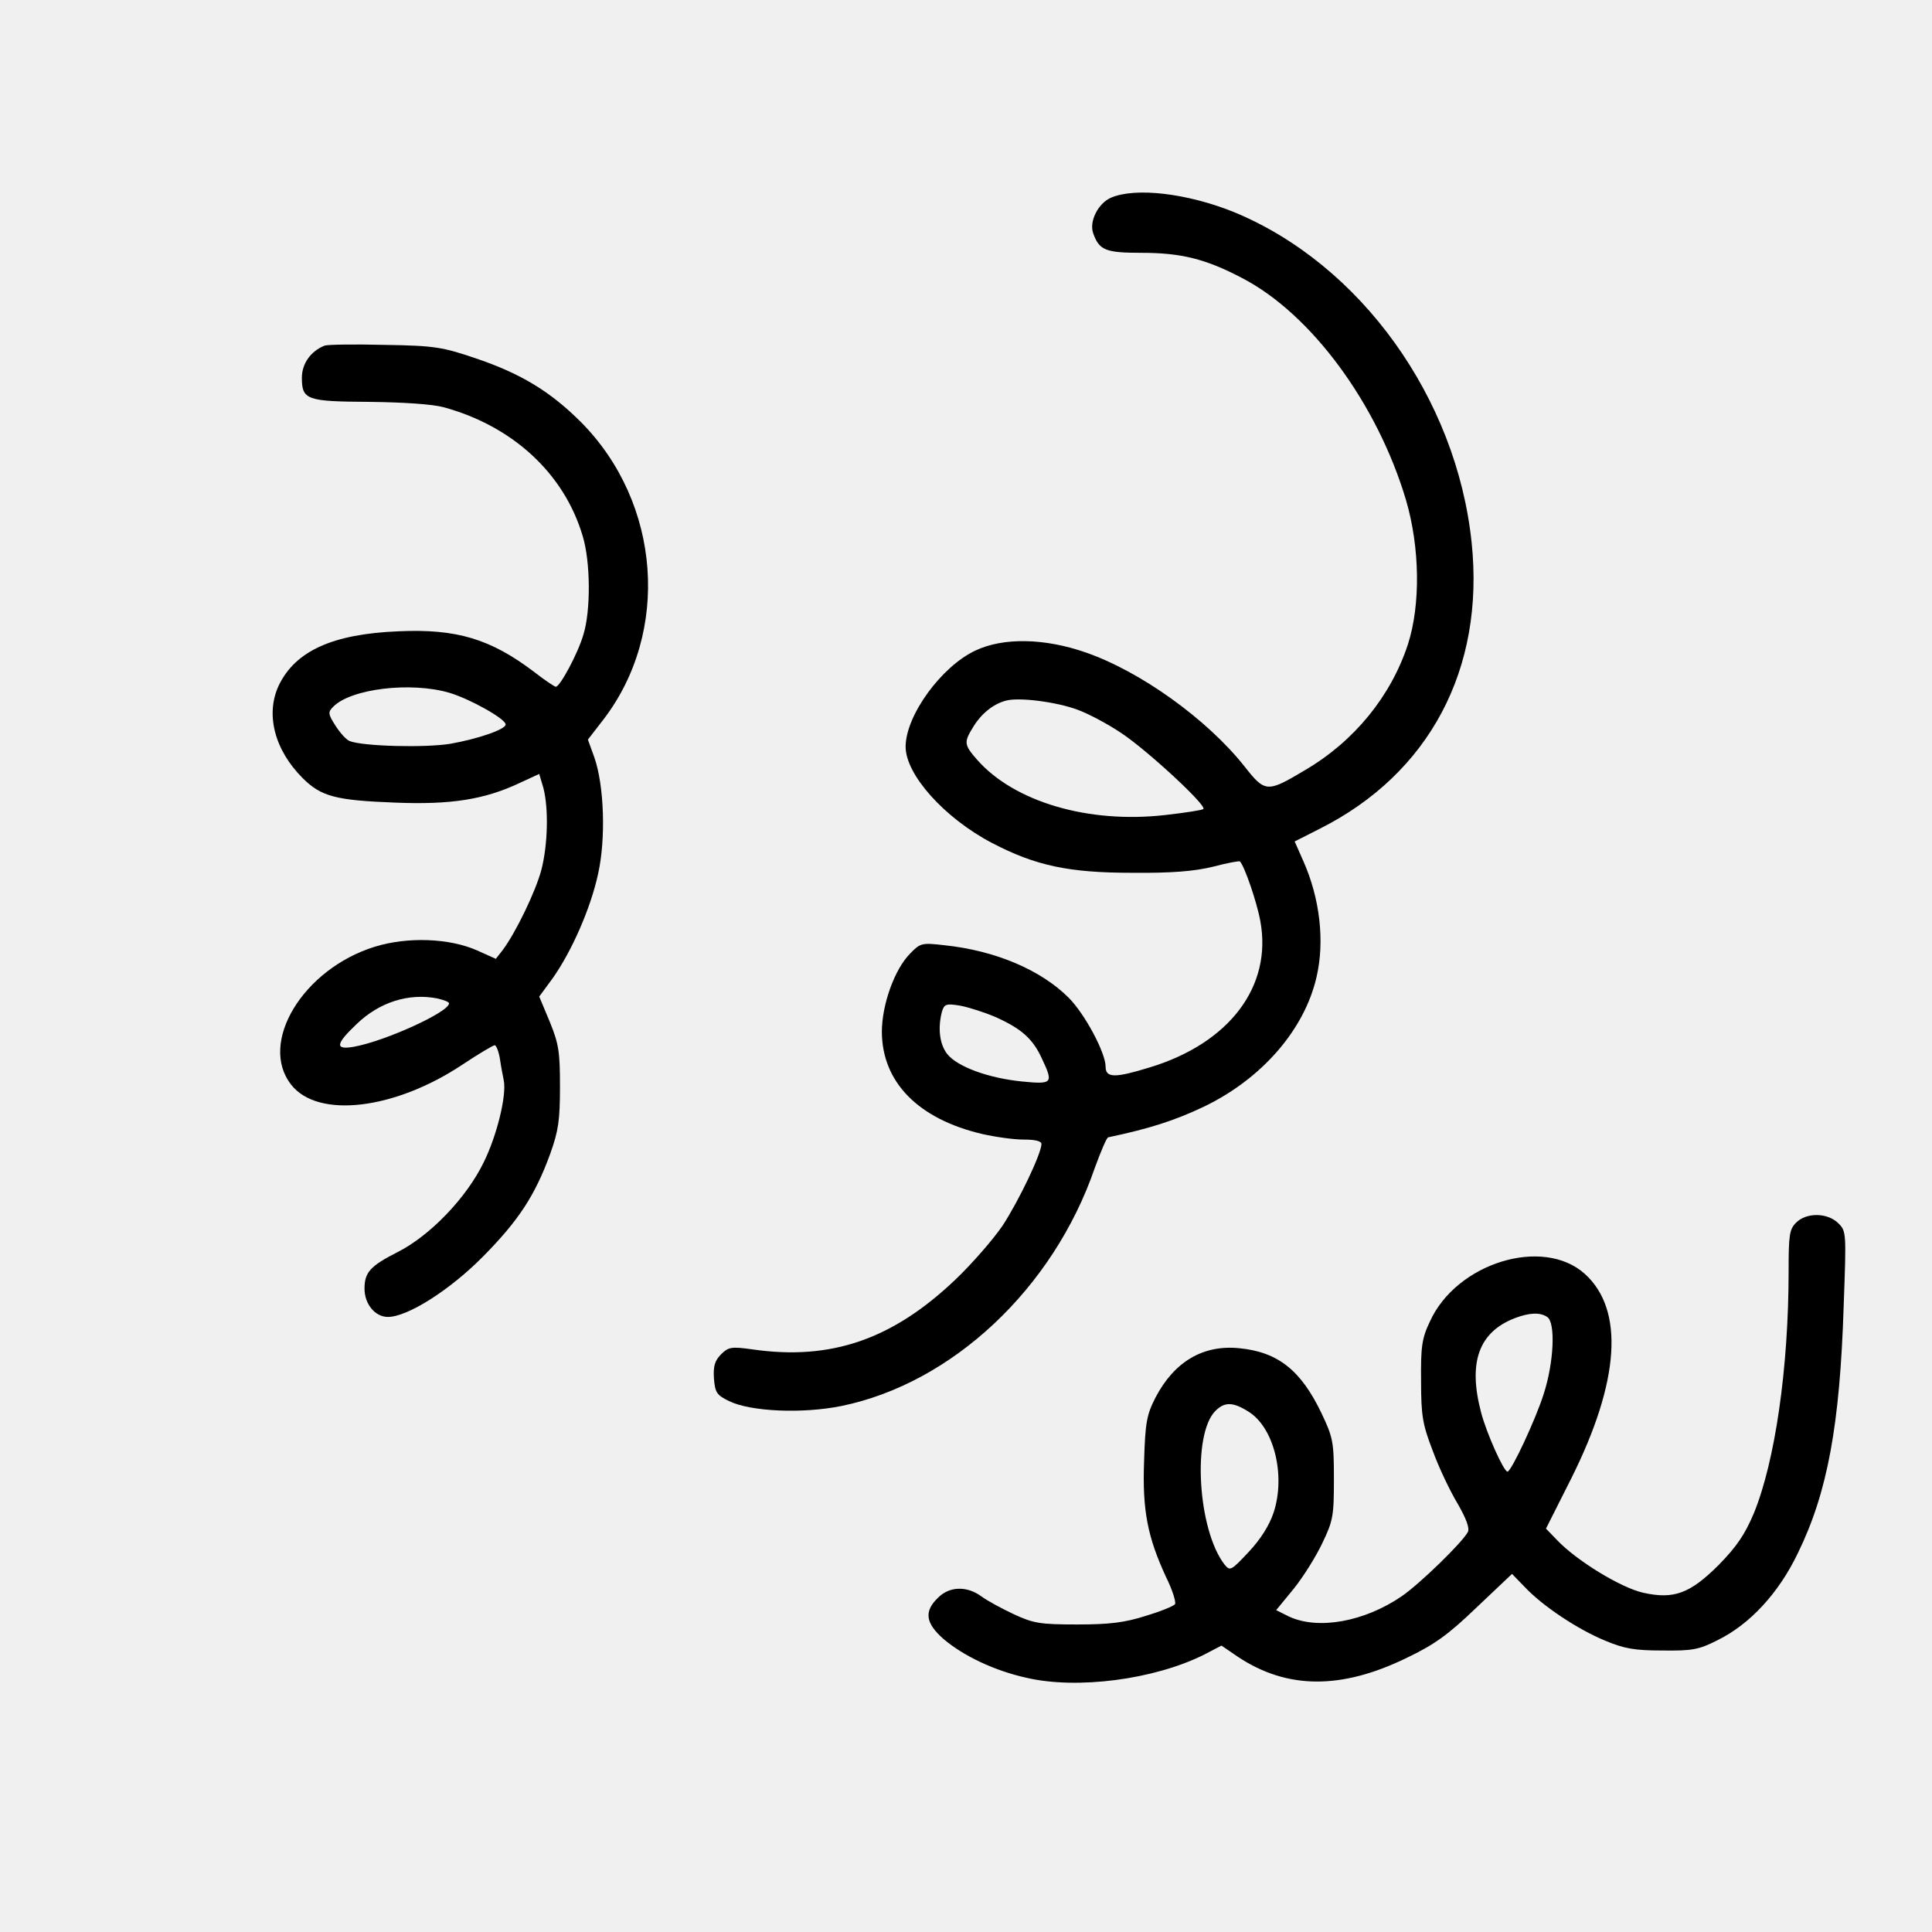
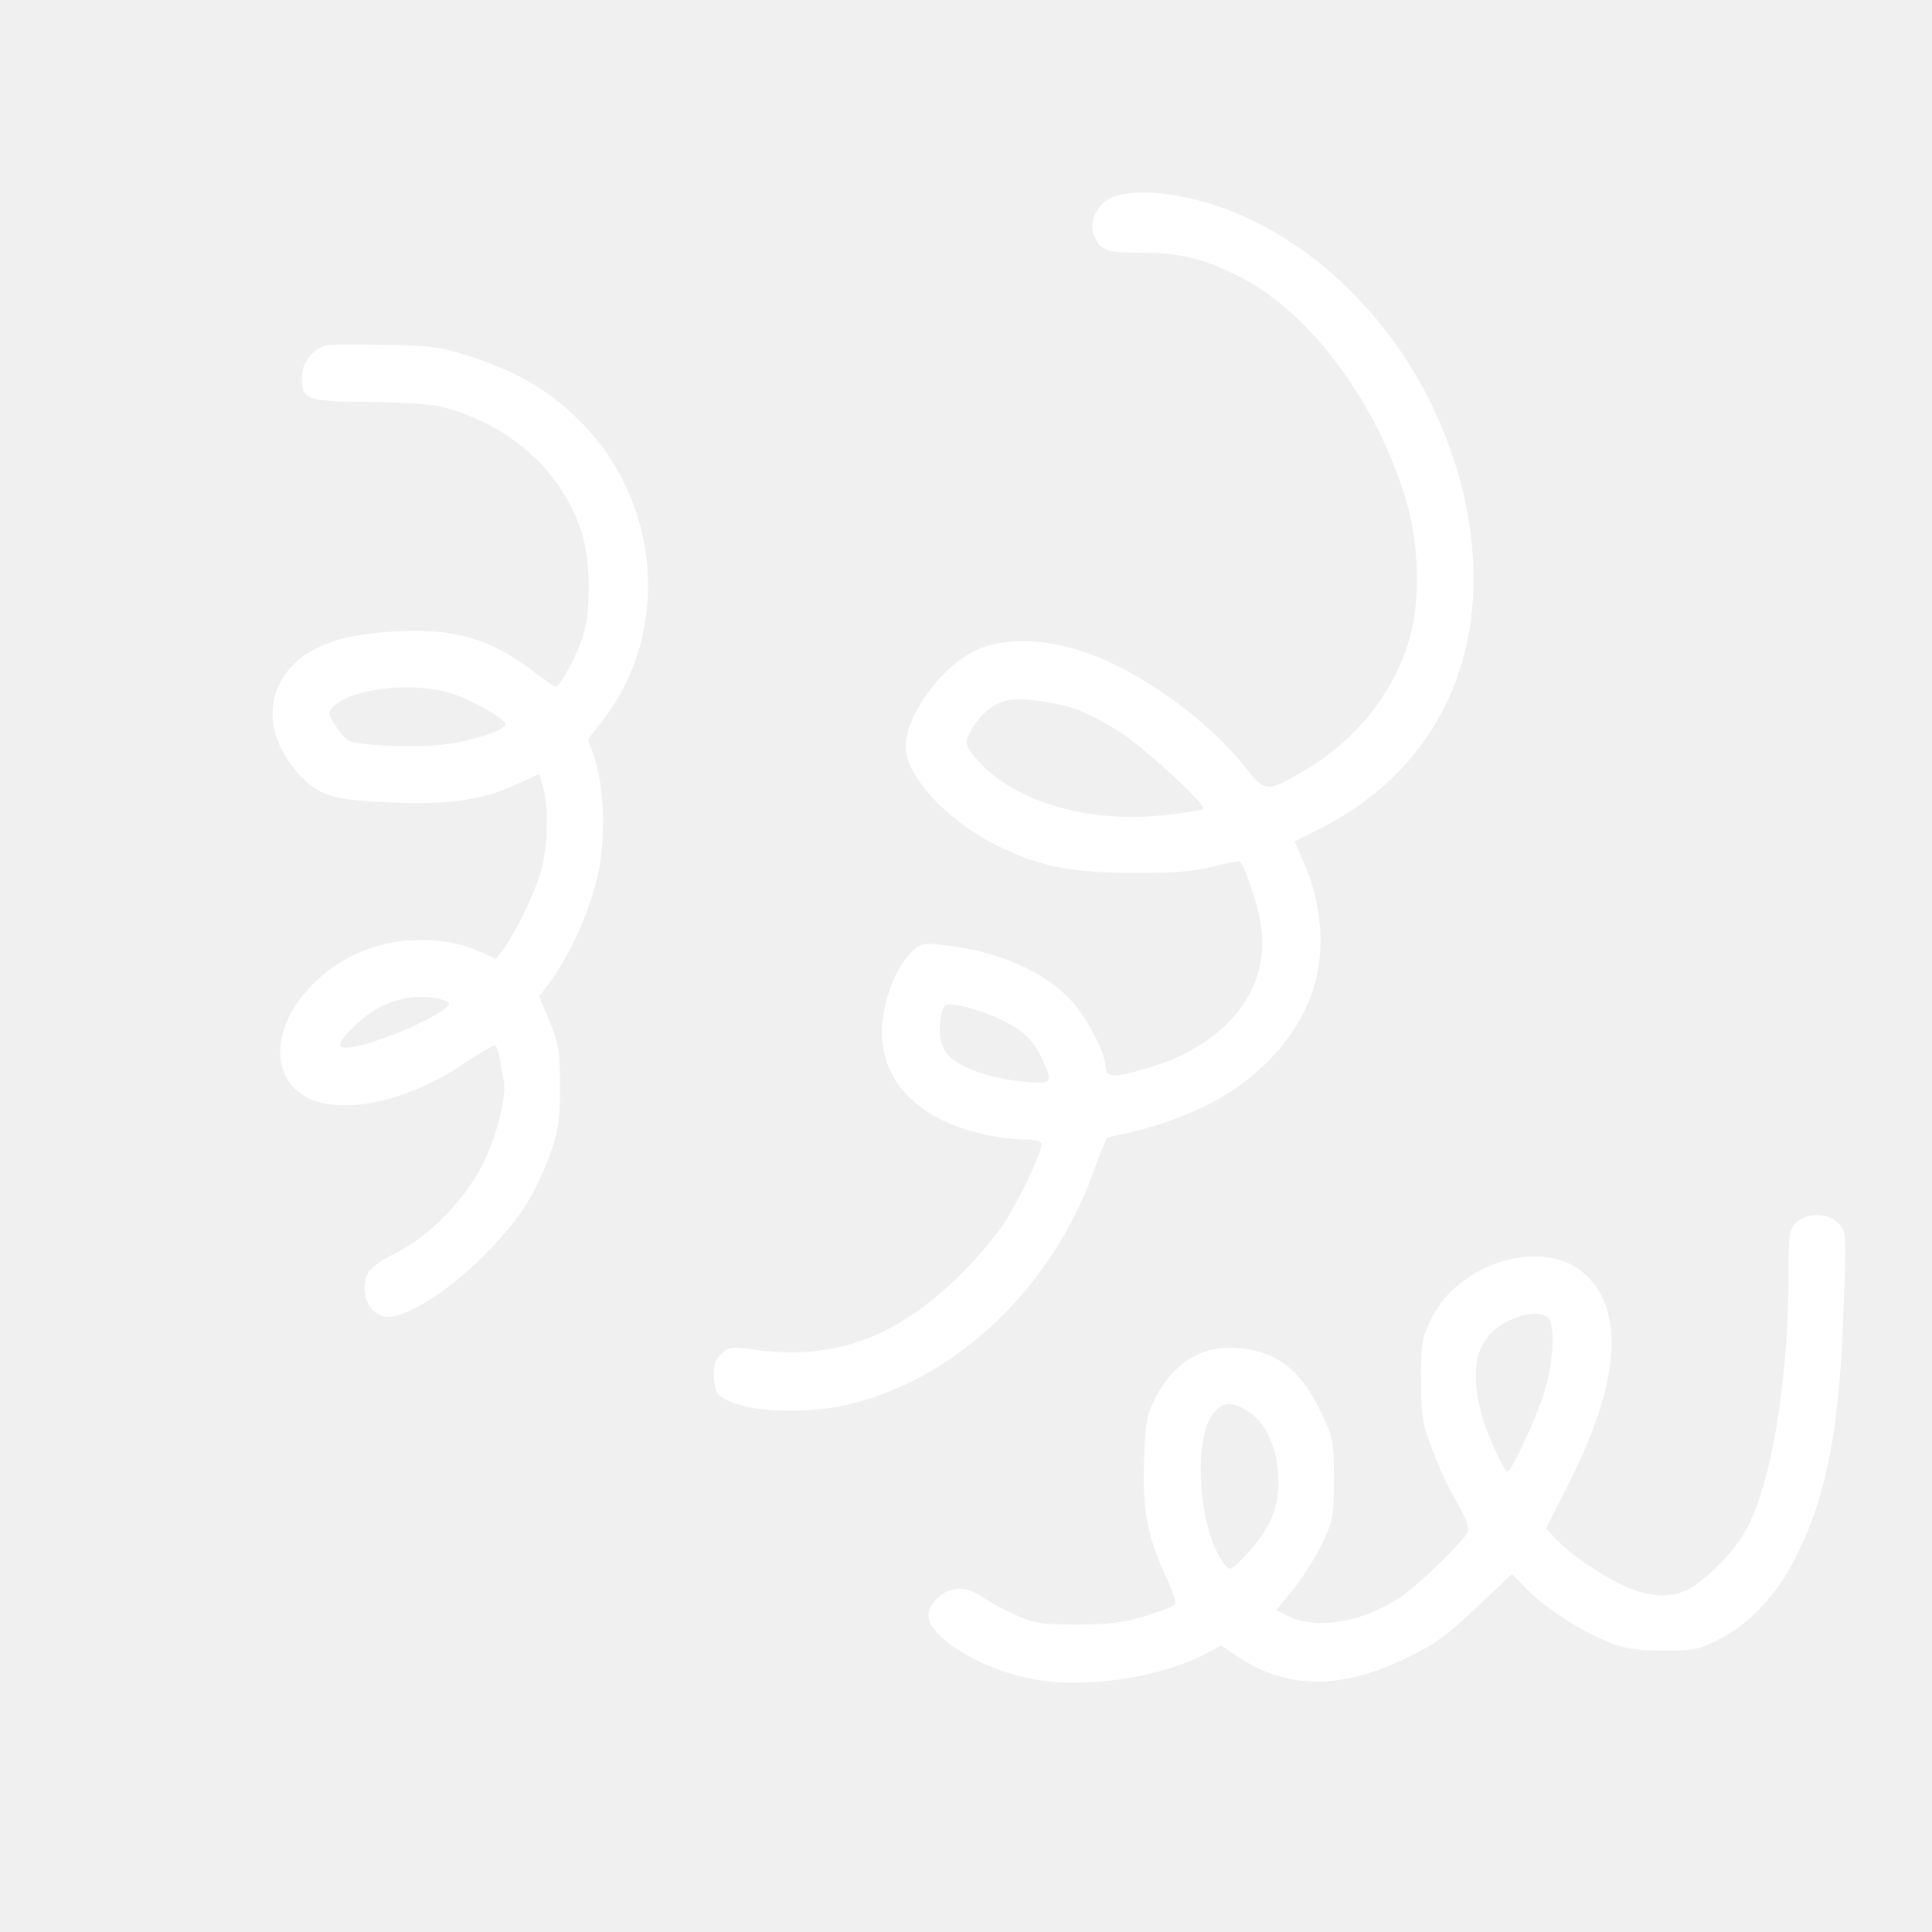
<svg xmlns="http://www.w3.org/2000/svg" version="1.0" width="512pt" height="512pt" viewBox="0 0 512 512" preserveAspectRatio="xMidYMid meet">
-   <g transform="translate(0,512) scale(0.1,-0.1)" fill="#000000" stroke="none">
+   <g transform="translate(0,512) scale(0.1,-0.1)" fill="#ffffff" stroke="none">
    <path d="M2944 4596 c-34 -15 -58 -63 -47 -94 16 -45 32 -52 128 -52 105 0 170 -16 267 -67 183 -95 358 -333 434 -588 37 -126 39 -278 5 -383 -45 -137 -142 -256 -271 -332 -102 -61 -107 -61 -162 9 -99 125 -276 252 -421 302 -109 38 -218 40 -292 5 -90 -42 -185 -172 -185 -255 0 -74 103 -189 229 -255 115 -60 203 -79 371 -79 104 -1 165 4 214 16 38 10 70 16 72 14 12 -12 45 -108 54 -158 32 -173 -82 -324 -294 -388 -91 -28 -116 -28 -116 2 0 37 -55 140 -98 183 -74 74 -195 125 -329 139 -60 7 -64 6 -91 -22 -41 -41 -75 -135 -75 -208 1 -133 96 -230 265 -270 35 -8 84 -15 111 -15 31 0 47 -4 47 -12 -1 -27 -60 -150 -103 -216 -26 -38 -82 -102 -125 -143 -167 -159 -330 -215 -538 -185 -56 8 -64 6 -83 -13 -17 -17 -21 -32 -19 -64 3 -37 7 -44 40 -60 57 -28 195 -34 298 -13 293 60 561 311 671 630 16 44 32 82 36 82 109 23 175 44 253 81 154 74 267 204 299 344 22 94 9 208 -35 307 l-23 52 67 34 c290 146 437 423 402 758 -40 384 -295 738 -630 876 -124 50 -261 66 -326 38z m-88 -1357 c30 -11 82 -39 116 -62 68 -45 227 -192 217 -201 -3 -3 -49 -10 -102 -16 -203 -23 -399 35 -497 146 -36 41 -36 47 -10 89 21 34 52 59 85 68 34 10 135 -3 191 -24z m-216 -815 c68 -31 97 -57 121 -109 31 -66 29 -69 -53 -61 -89 9 -171 39 -198 73 -20 26 -25 68 -14 111 6 21 11 23 48 17 22 -4 66 -18 96 -31z" />
    <path d="M860 4204 c-37 -15 -60 -48 -60 -85 0 -59 13 -63 179 -64 88 -1 166 -6 196 -14 184 -50 320 -176 369 -341 21 -68 22 -198 2 -262 -14 -49 -62 -138 -73 -138 -3 0 -29 17 -57 39 -116 88 -206 115 -360 108 -174 -7 -273 -52 -317 -143 -36 -76 -12 -171 63 -246 49 -49 88 -59 245 -65 147 -6 237 8 330 52 l52 24 11 -37 c14 -54 12 -149 -5 -216 -15 -58 -69 -169 -103 -214 l-18 -23 -49 22 c-74 33 -185 37 -272 10 -190 -59 -309 -255 -221 -366 71 -90 274 -66 454 54 42 28 81 51 85 51 4 0 11 -17 14 -37 3 -21 8 -46 10 -56 8 -40 -18 -146 -53 -217 -46 -95 -143 -195 -228 -238 -73 -37 -88 -54 -88 -97 0 -41 28 -75 62 -75 52 0 164 71 252 160 94 95 138 162 178 272 22 61 26 90 26 178 0 92 -3 113 -27 172 l-28 67 36 49 c50 71 100 184 120 276 21 94 16 235 -10 309 l-17 47 41 53 c178 232 153 574 -59 788 -81 81 -159 129 -281 170 -86 29 -107 33 -239 35 -80 2 -152 1 -160 -2z m331 -920 c54 -16 149 -69 149 -84 0 -13 -73 -38 -146 -51 -66 -11 -231 -7 -267 7 -9 3 -26 22 -38 41 -20 31 -20 36 -6 50 47 48 206 67 308 37z m-32 -810 c17 -4 31 -9 31 -13 0 -23 -169 -100 -252 -115 -51 -9 -49 7 7 60 60 58 138 83 214 68z" />
    <path d="M4760 1880 c-18 -18 -20 -33 -20 -129 0 -257 -36 -504 -92 -641 -24 -57 -46 -89 -93 -137 -76 -76 -119 -92 -200 -74 -59 13 -177 85 -229 140 l-29 30 67 133 c129 258 141 447 36 542 -111 100 -341 29 -411 -127 -21 -44 -24 -67 -23 -157 0 -92 4 -115 31 -185 16 -44 46 -107 66 -140 23 -40 32 -65 27 -75 -15 -28 -127 -137 -175 -170 -99 -68 -222 -90 -299 -54 l-34 17 46 56 c25 31 59 85 76 121 29 60 31 73 31 170 0 98 -2 110 -33 175 -54 113 -115 162 -217 172 -96 10 -173 -35 -223 -131 -23 -45 -27 -66 -30 -167 -5 -131 9 -202 58 -308 17 -34 27 -67 24 -72 -3 -5 -37 -19 -77 -31 -56 -18 -96 -23 -182 -23 -99 0 -116 3 -168 27 -32 15 -71 36 -87 48 -39 28 -85 26 -115 -5 -37 -36 -32 -67 16 -109 52 -44 133 -83 218 -102 135 -32 340 -5 472 61 l46 24 44 -30 c130 -86 273 -87 446 -3 75 36 110 61 186 134 l94 89 34 -35 c47 -50 140 -112 213 -142 50 -21 78 -26 151 -26 79 -1 97 2 146 27 86 42 163 125 214 232 78 160 111 338 121 656 7 192 7 196 -14 217 -29 29 -85 29 -112 2z m-660 -250 c23 -14 18 -121 -9 -204 -21 -67 -86 -206 -96 -206 -10 0 -56 103 -70 157 -35 133 -6 213 90 250 37 14 66 16 85 3z m-793 -250 c69 -41 101 -170 68 -269 -11 -33 -34 -70 -66 -104 -47 -50 -49 -51 -64 -33 -71 92 -86 345 -24 407 24 24 46 24 86 -1z" />
  </g>
</svg>
